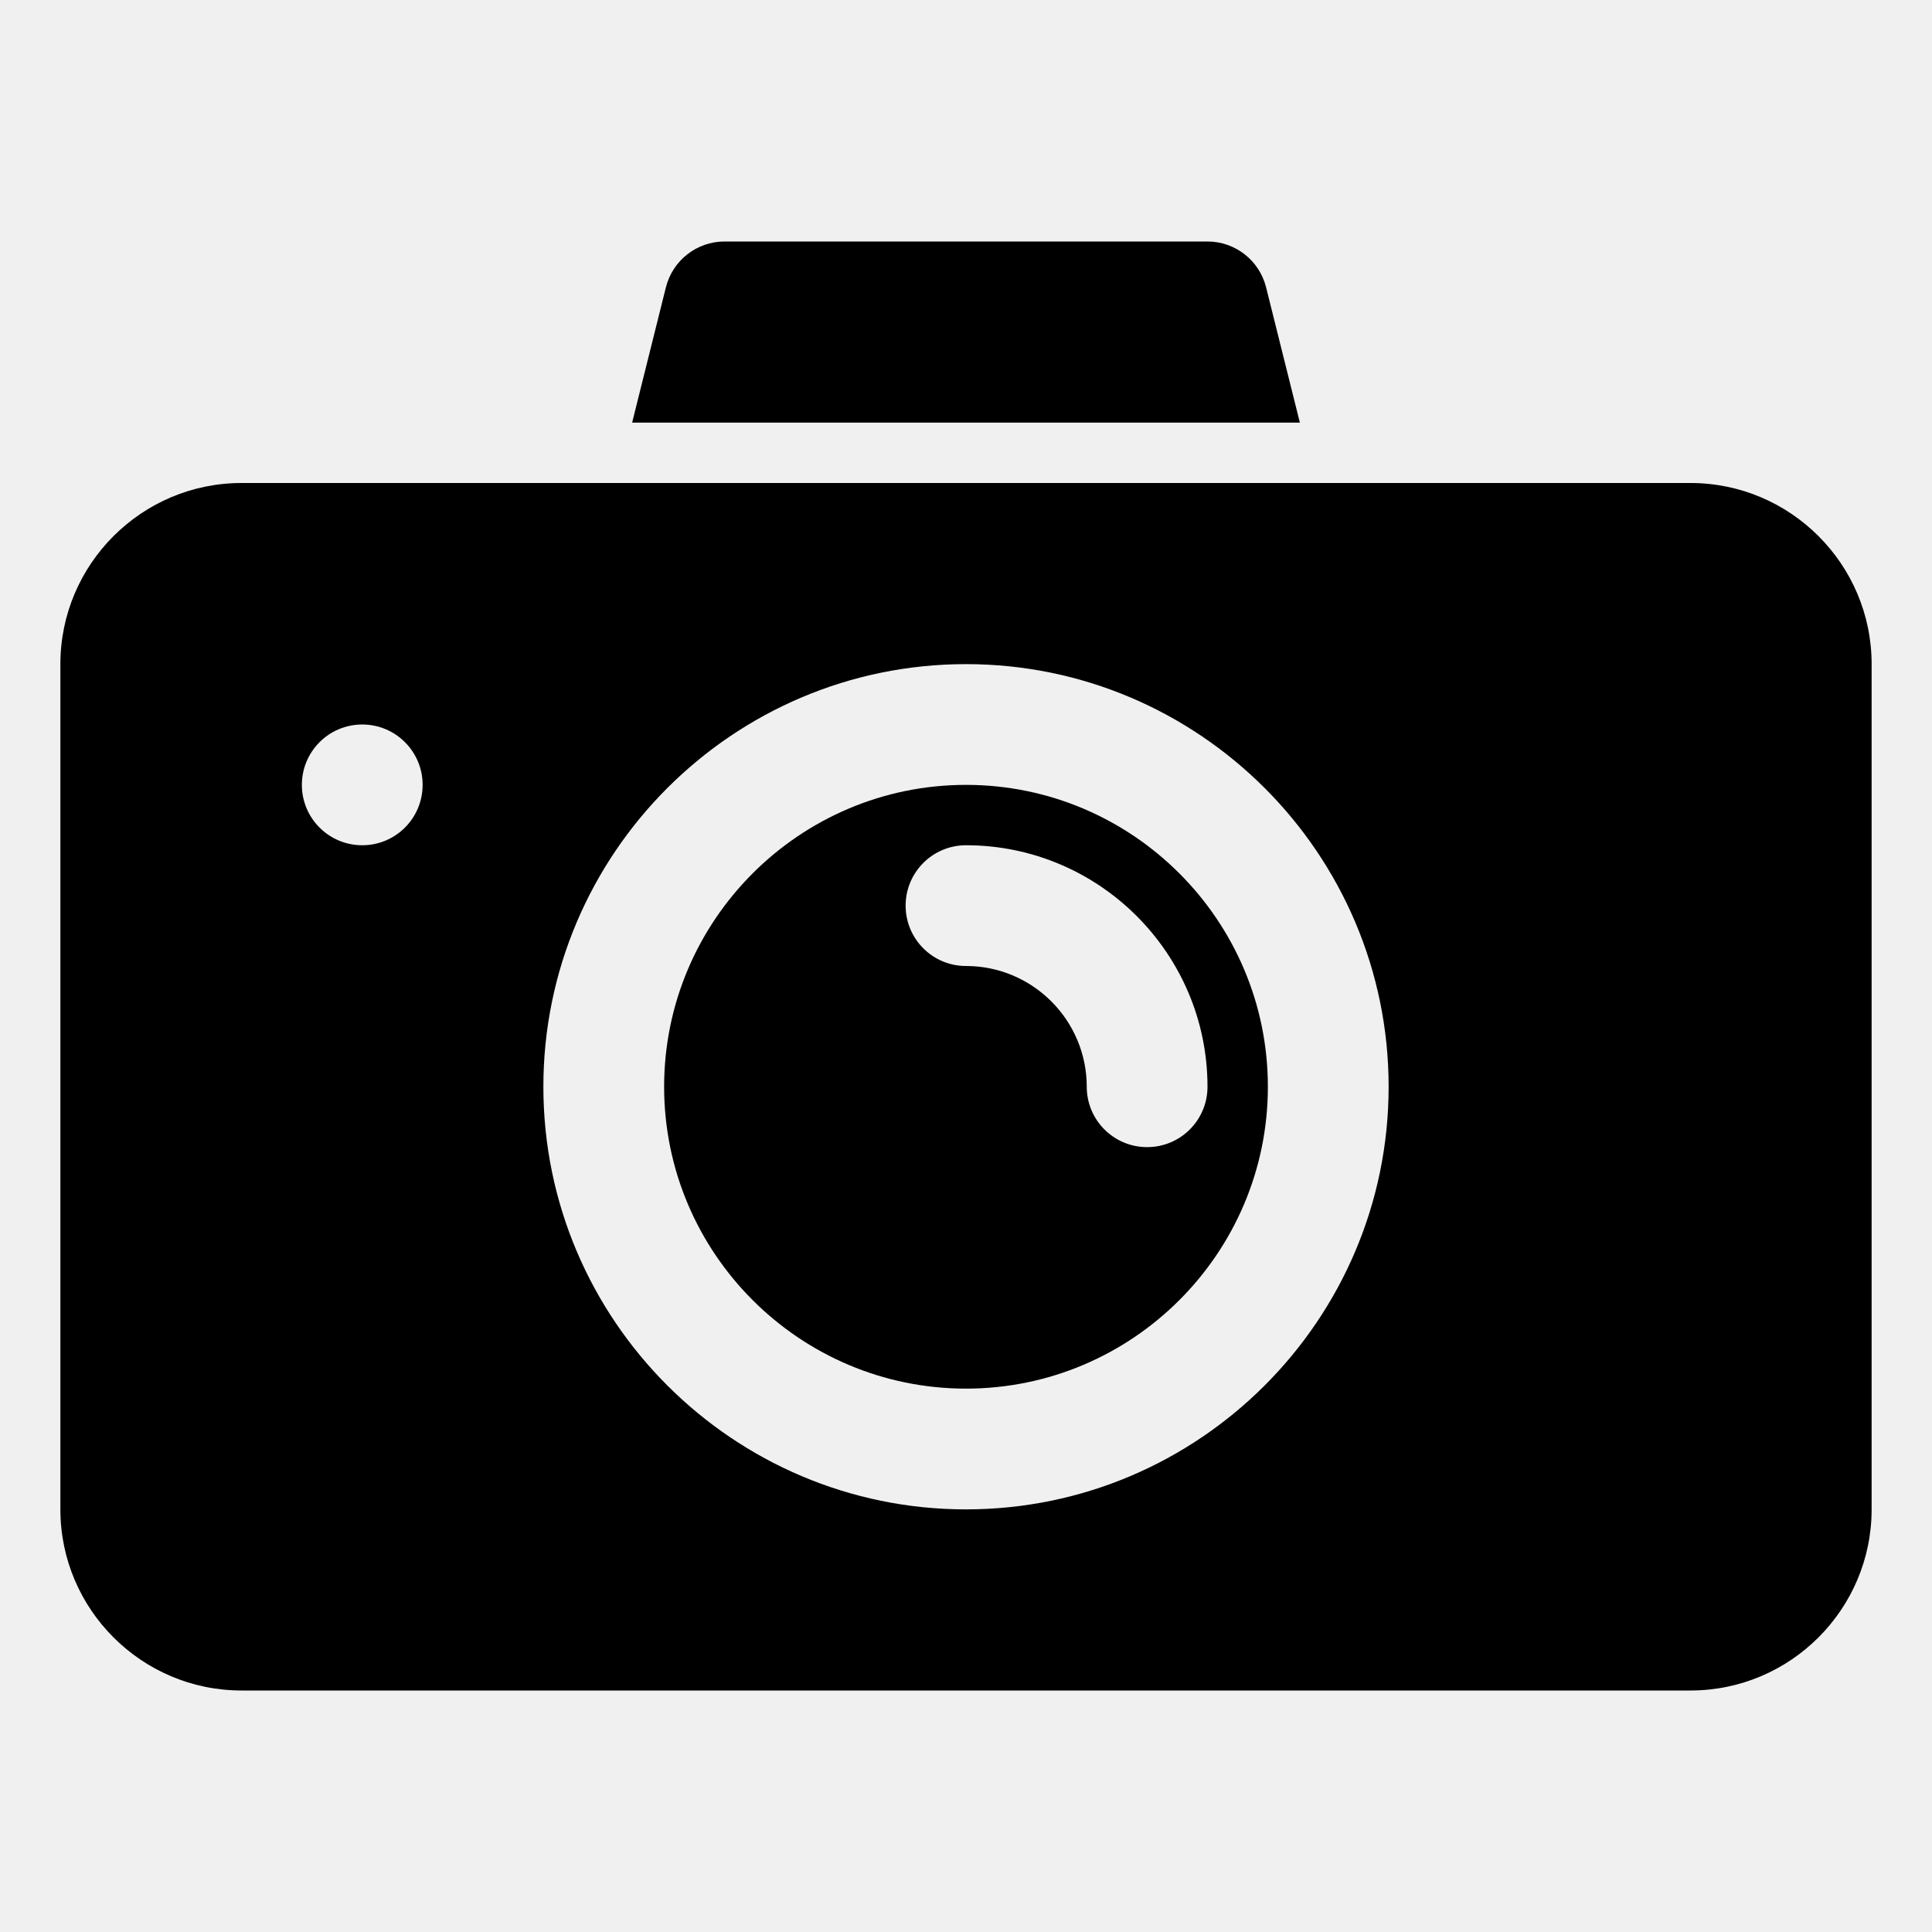
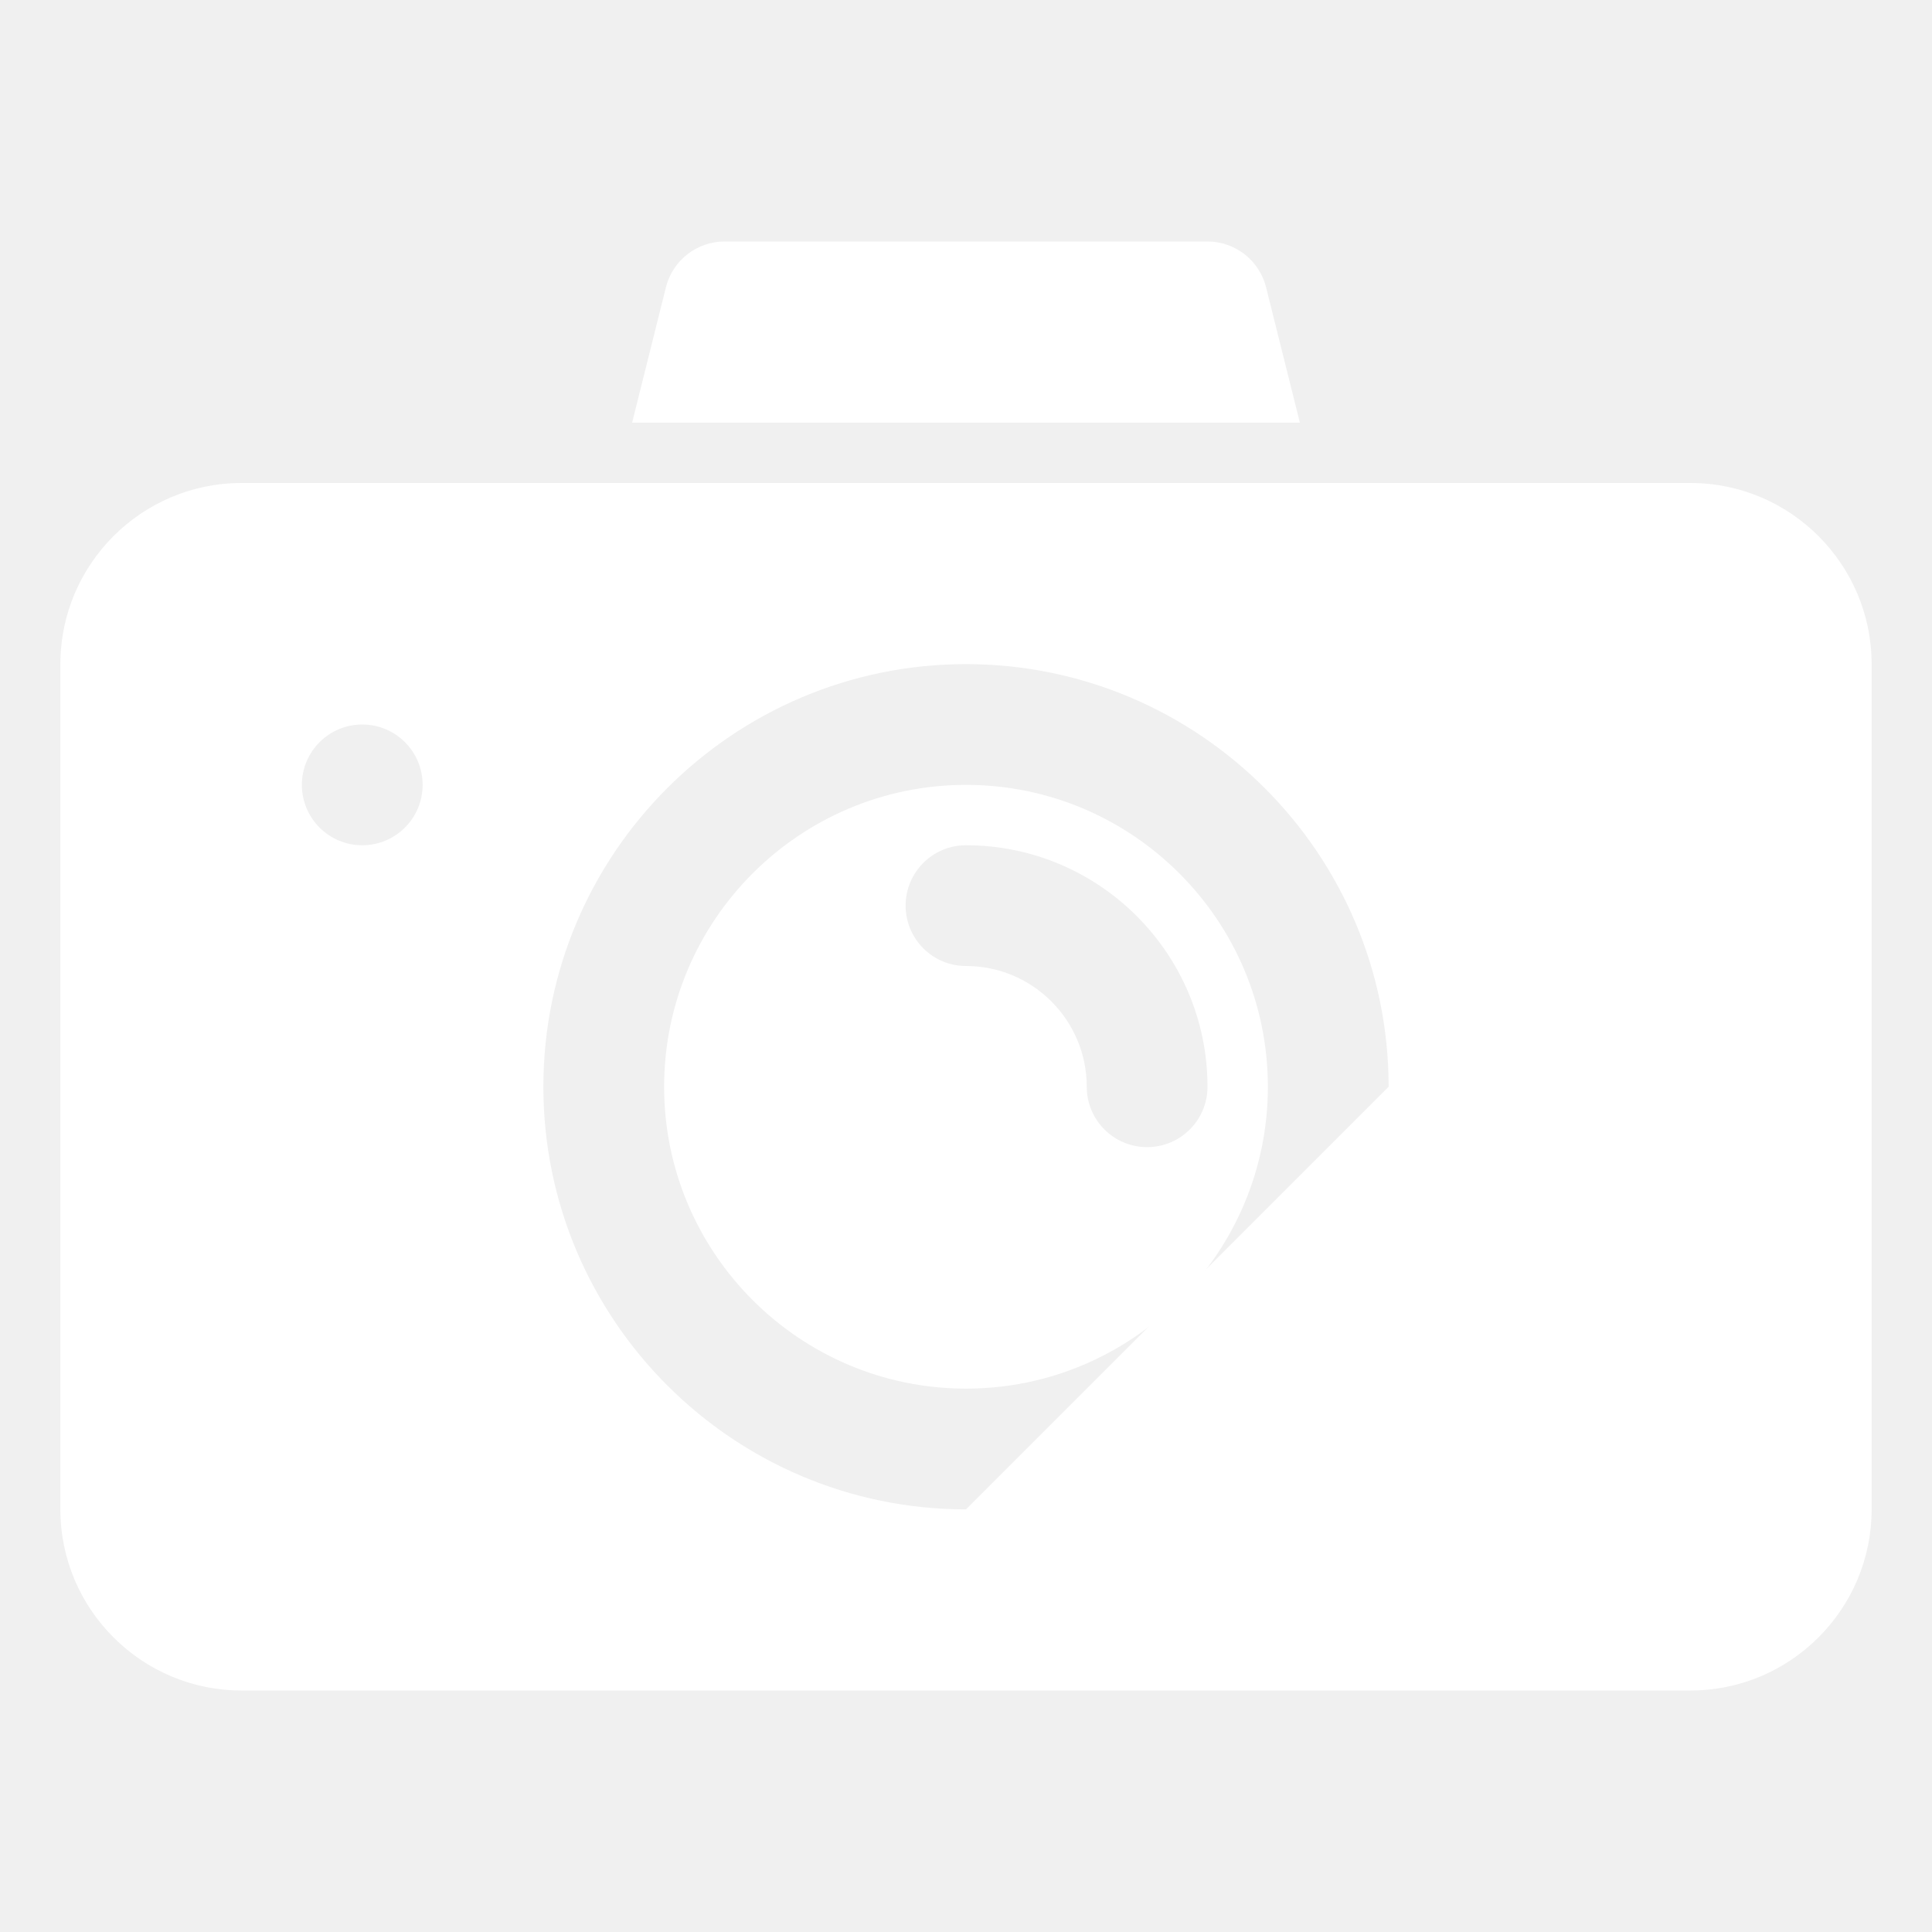
- <svg xmlns="http://www.w3.org/2000/svg" enable-background="new 0 0 32 32" height="512" viewBox="0 0 32 32" width="512">
+ <svg xmlns="http://www.w3.org/2000/svg" enable-background="new 0 0 32 32" fill="#ffffff" height="512" viewBox="0 0 32 32" width="512">
  <g id="_x30_9_camera_photography">
    <g>
      <path d="m16 13c-2.757 0-5 2.243-5 5s2.243 5 5 5 5-2.243 5-5-2.243-5-5-5zm3 6c-.553 0-1-.448-1-1 0-1.103-.897-2-2-2-.553 0-1-.448-1-1s.447-1 1-1c2.206 0 4 1.794 4 4 0 .552-.447 1-1 1z" />
      <g>
        <path d="m21.53 7-.56-2.243c-.112-.444-.511-.757-.97-.757h-8c-.459 0-.858.313-.97.757l-.56 2.243z" />
-         <path d="m28 8h-6.22-11.56-6.22c-1.654 0-3 1.346-3 3v14c0 1.654 1.346 3 3 3h24c1.654 0 3-1.346 3-3v-14c0-1.654-1.346-3-3-3zm-22 6c-.553 0-1-.448-1-1s.447-1 1-1 1 .448 1 1-.447 1-1 1zm10 11c-3.859 0-7-3.14-7-7s3.141-7 7-7 7 3.14 7 7-3.141 7-7 7z" />
+         <path d="m28 8h-6.22-11.56-6.22c-1.654 0-3 1.346-3 3v14c0 1.654 1.346 3 3 3h24c1.654 0 3-1.346 3-3v-14c0-1.654-1.346-3-3-3zm-22 6c-.553 0-1-.448-1-1s.447-1 1-1 1 .448 1 1-.447 1-1 1zm10 11c-3.859 0-7-3.14-7-7s3.141-7 7-7 7 3.14 7 7z" />
      </g>
    </g>
  </g>
</svg>
